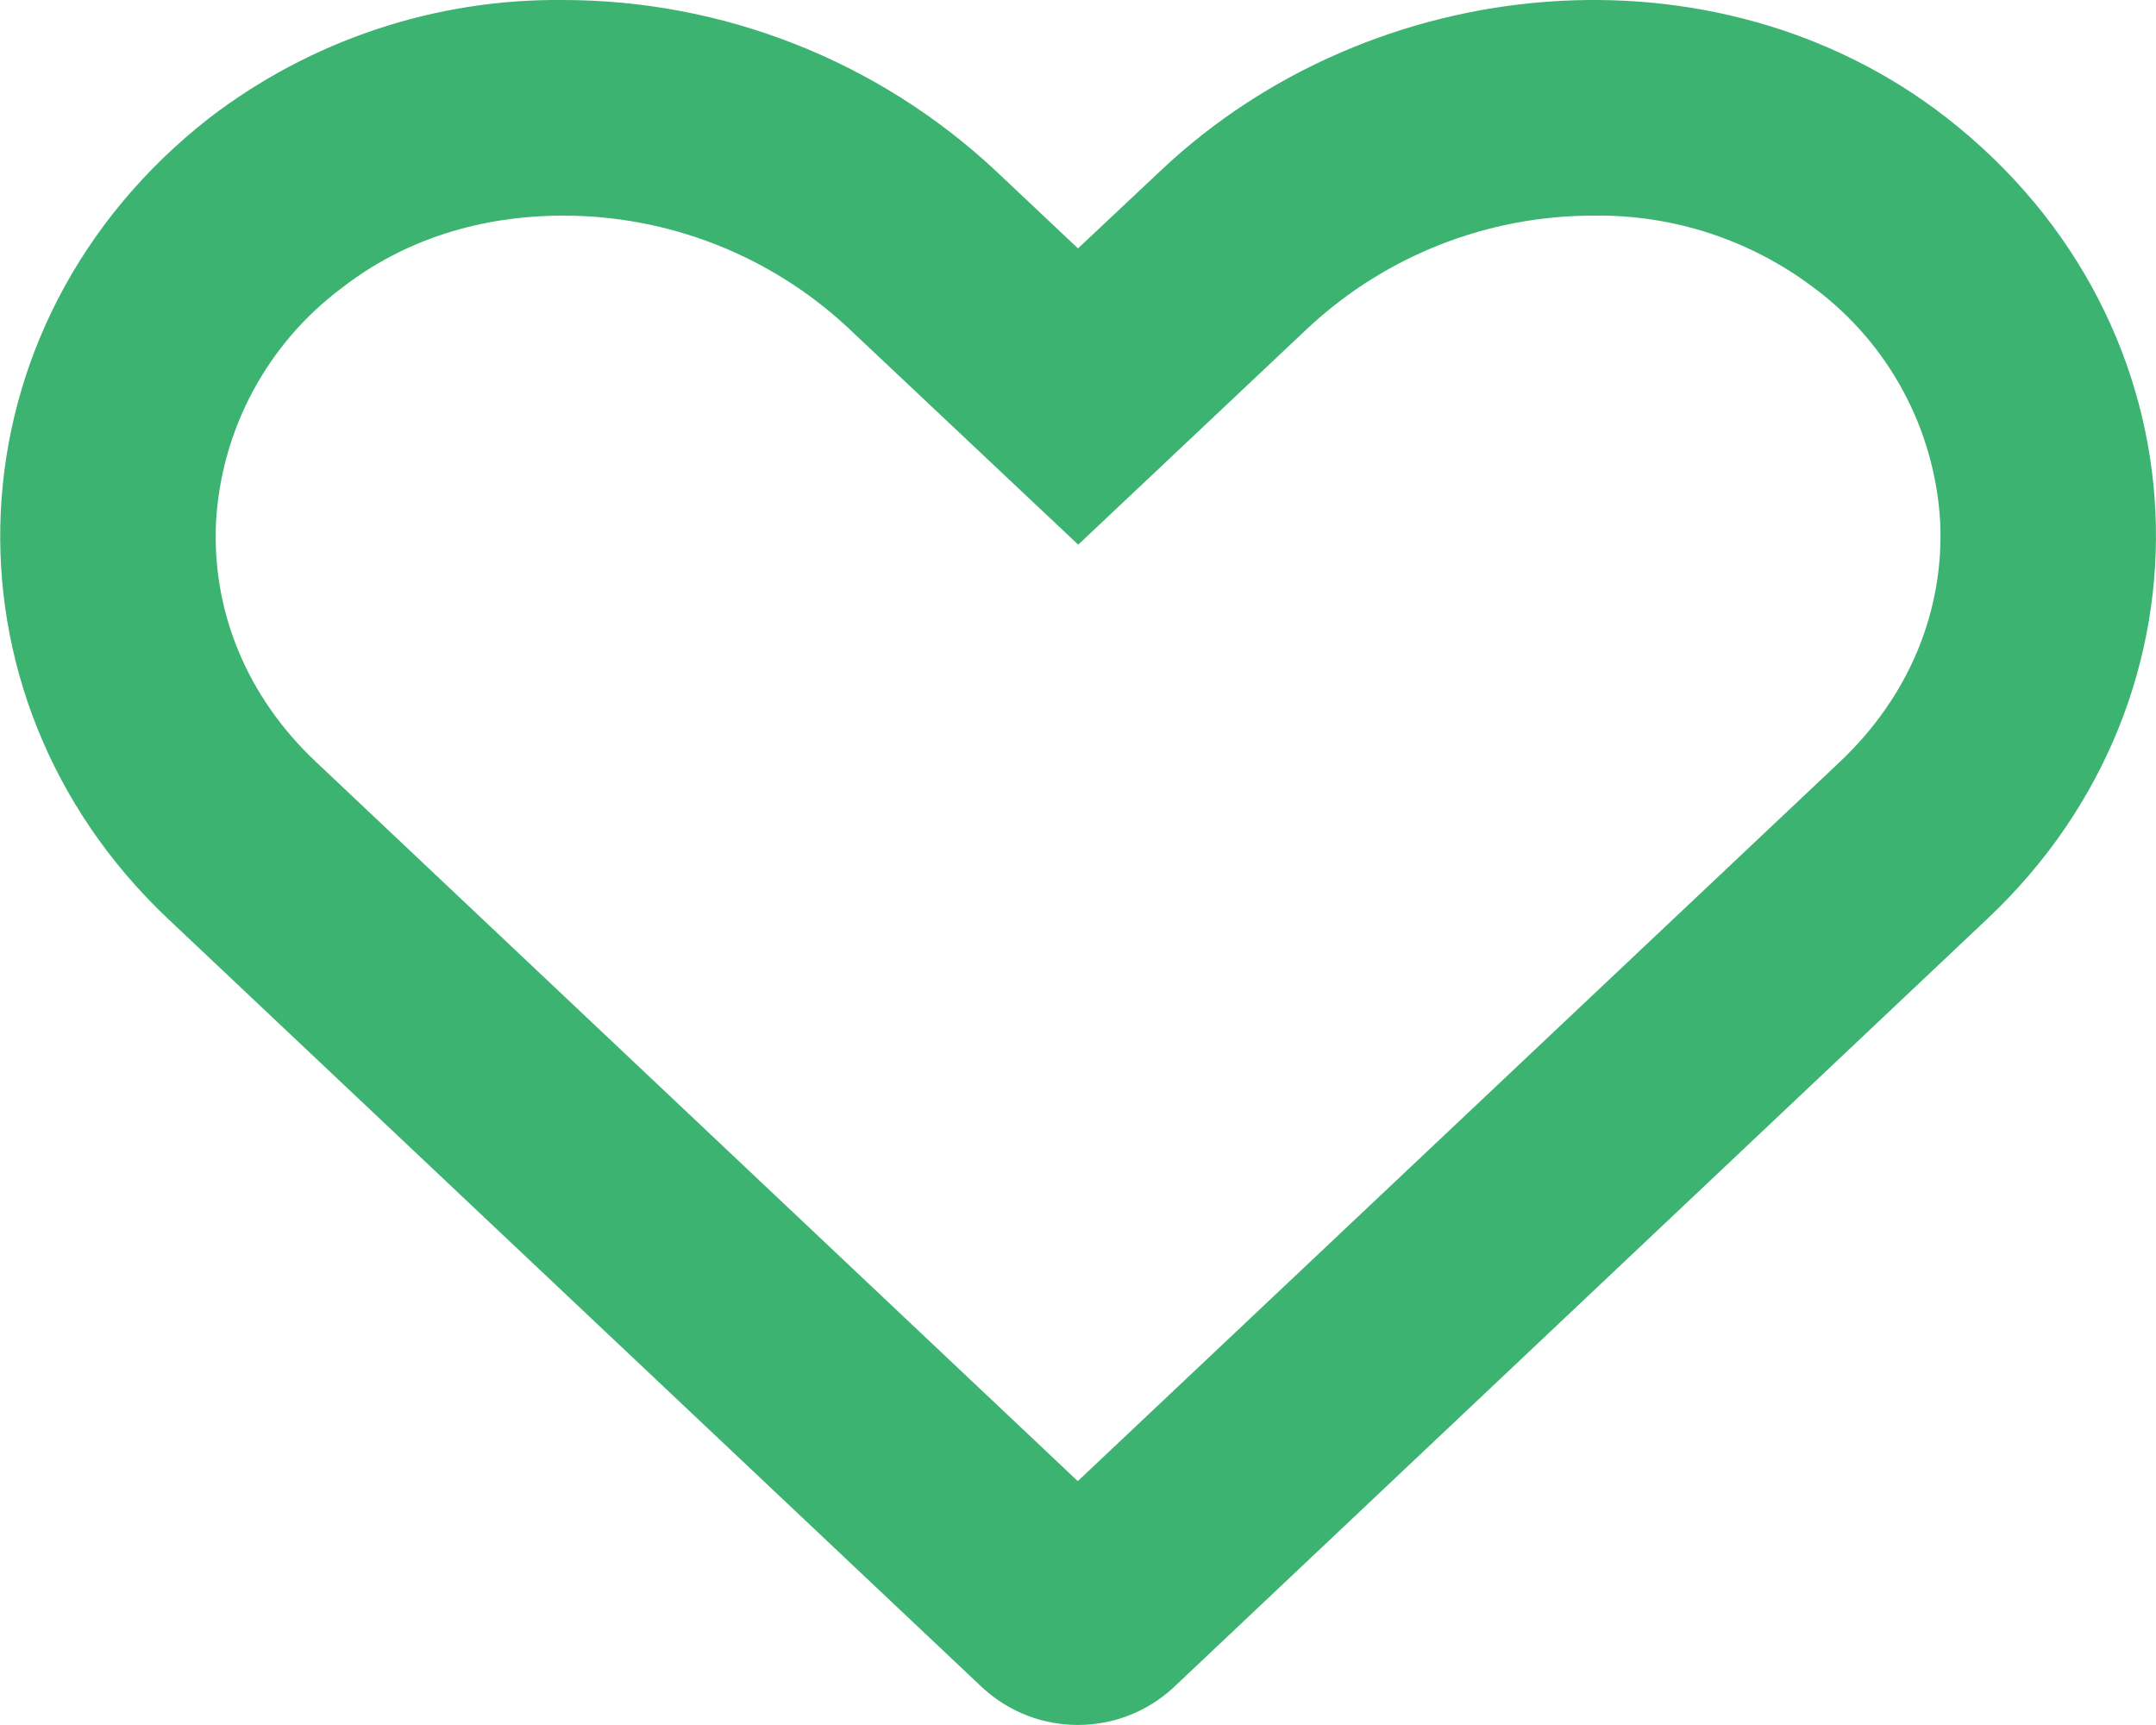
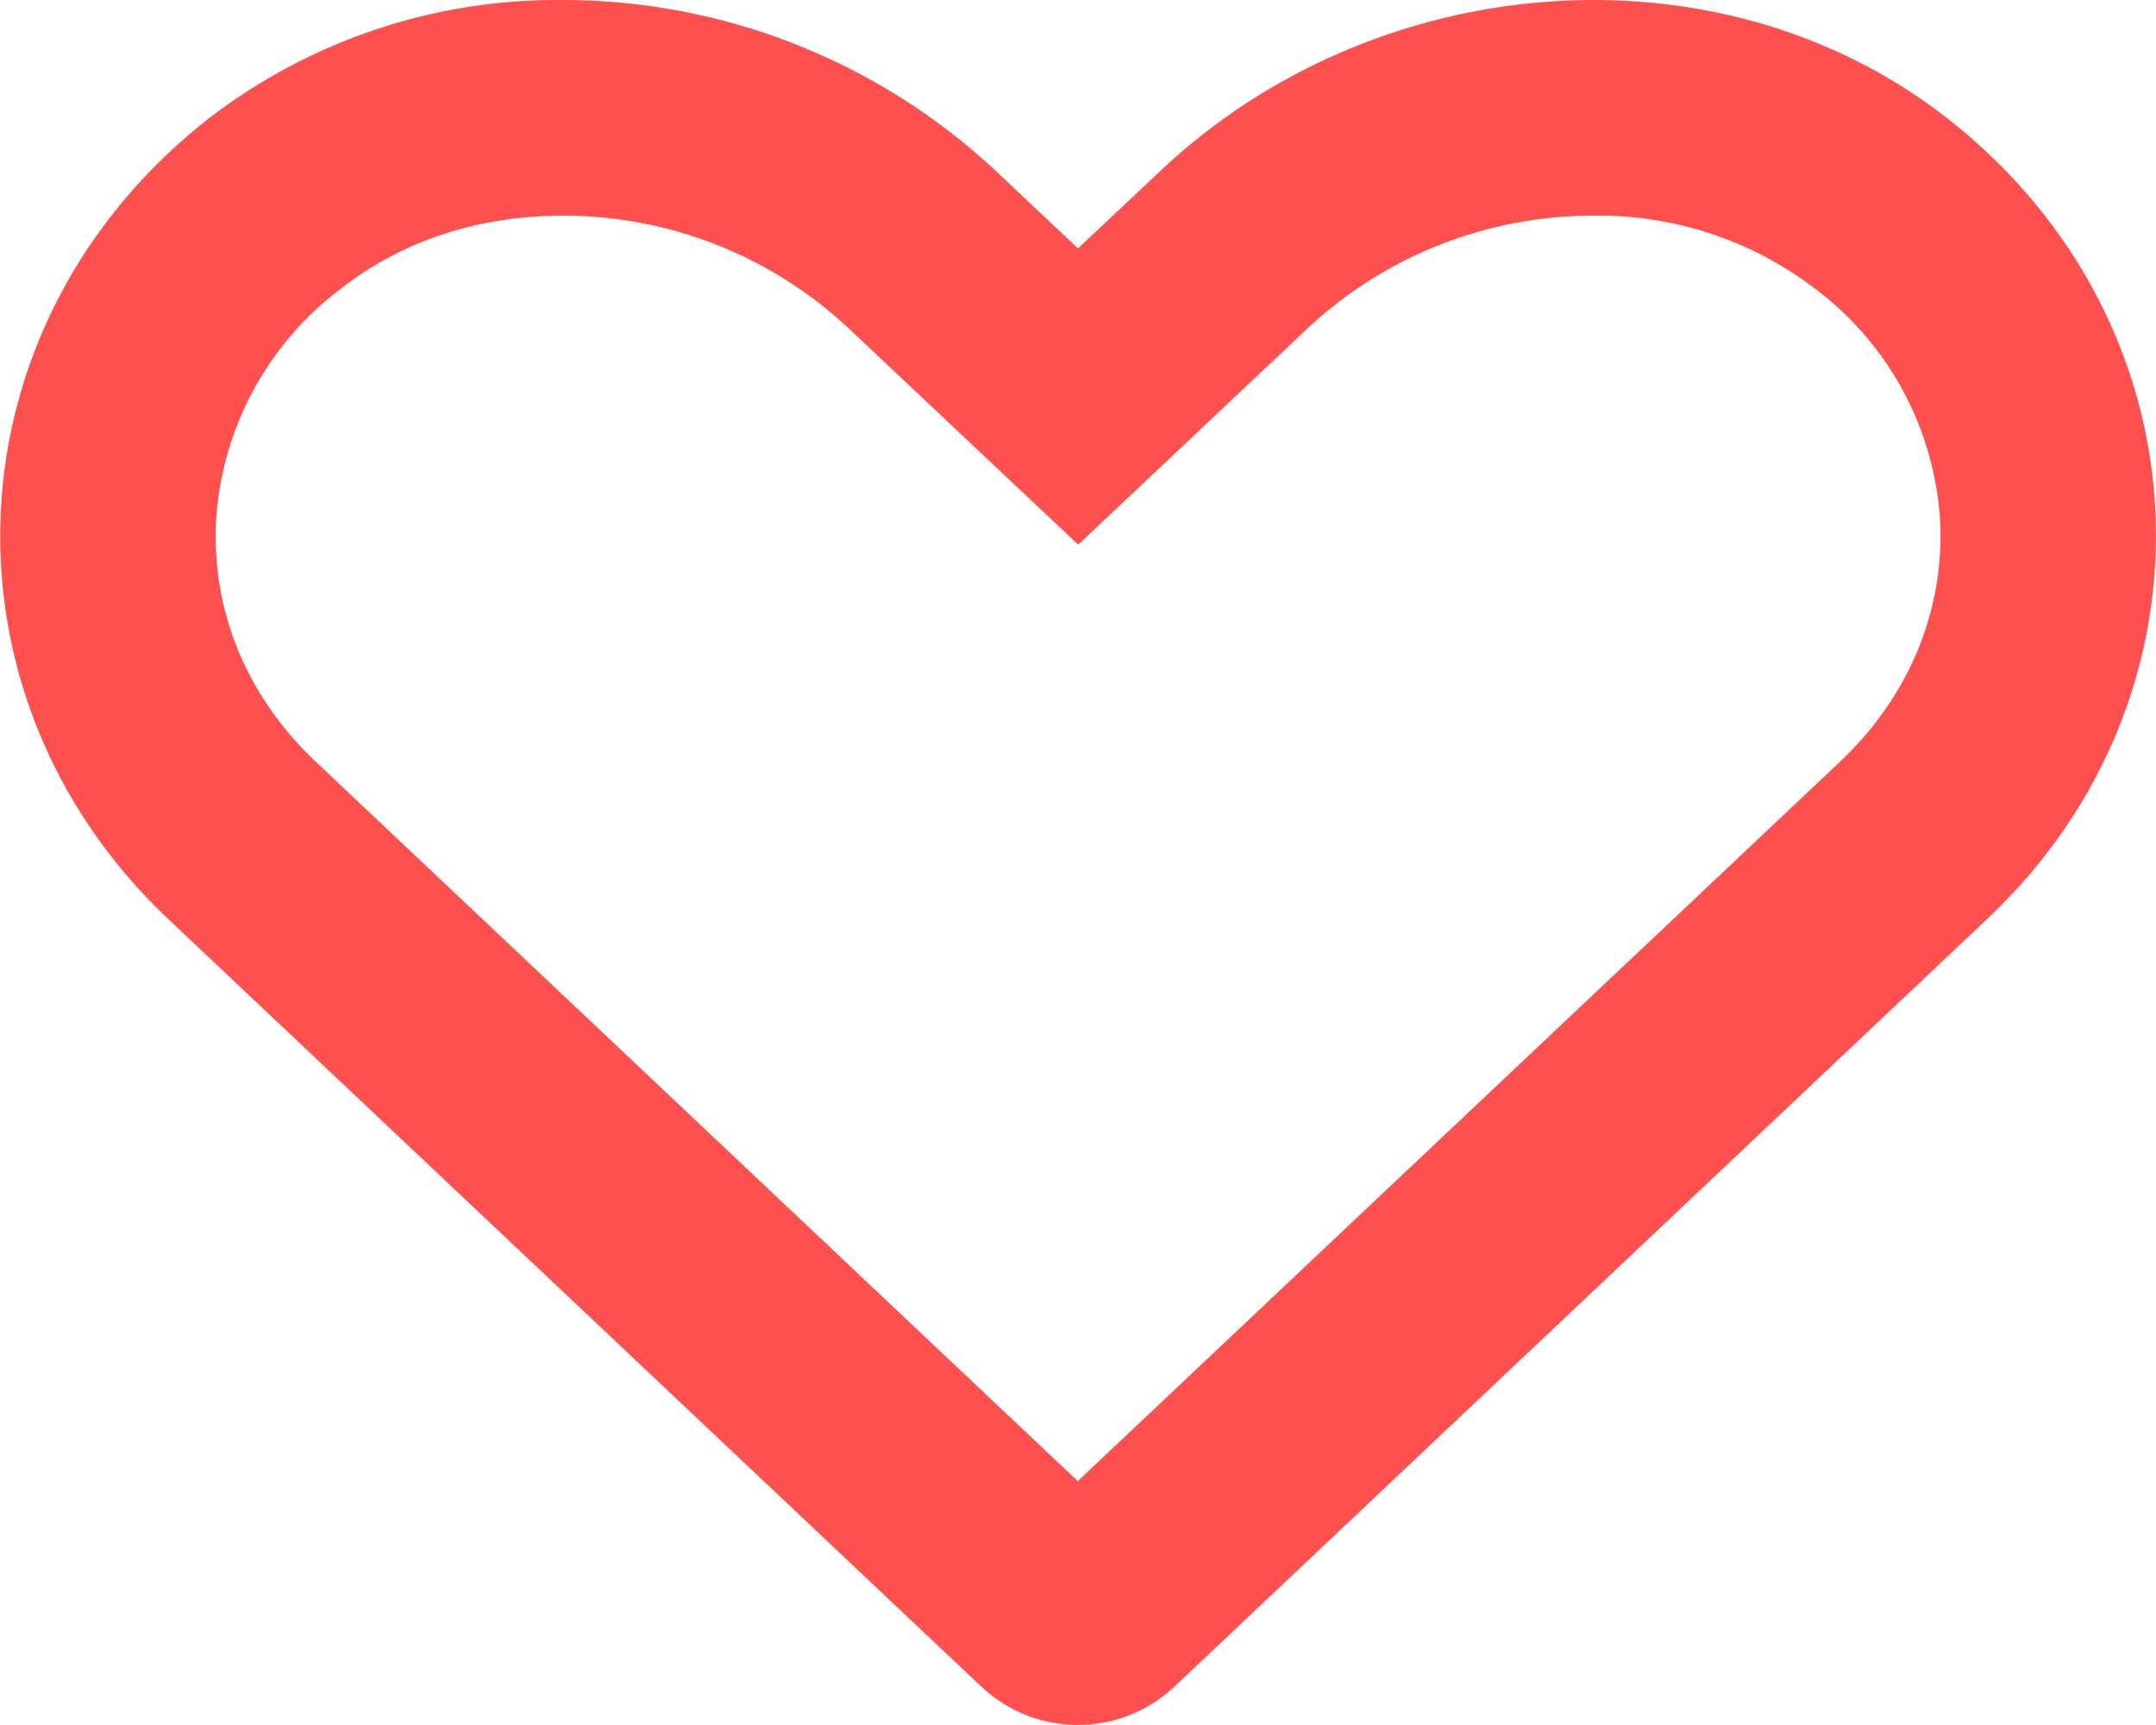
<svg xmlns="http://www.w3.org/2000/svg" width="10" height="8" viewBox="0 0 10 8">
  <g data-name="Icon awesome-heart" style="fill:none">
    <path d="M9.029 2.795a2.853 2.853 0 0 0-3.644.243L5 3.4l-.385-.362A2.853 2.853 0 0 0 .97 2.795a2.417 2.417 0 0 0-.193 3.712l3.779 3.568a.653.653 0 0 0 .885 0L9.22 6.507a2.416 2.416 0 0 0-.191-3.712z" style="stroke:none" transform="translate(.001 -2.248)" />
-     <path d="M2.608 3.248c-.27 0-.667.058-1.023.335a1.458 1.458 0 0 0-.584 1.085c-.02.417.144.812.462 1.112l3.535 3.337L8.534 5.78c.318-.301.483-.696.464-1.112a1.456 1.456 0 0 0-.584-1.084 1.654 1.654 0 0 0-1.023-.336 1.94 1.94 0 0 0-1.321.517L5 4.774l-1.072-1.01a1.936 1.936 0 0 0-1.32-.516m0-1a2.94 2.94 0 0 1 2.007.79l.384.362.385-.362c.982-.927 2.574-1.077 3.645-.243 1.226.957 1.29 2.675.19 3.712l-3.778 3.568a.653.653 0 0 1-.885 0L.776 6.507C-.32 5.47-.255 3.752.97 2.795a2.65 2.65 0 0 1 1.638-.547z" style="fill:#3cb371;stroke:none" transform="translate(.001 -2.248)" />
+     <path d="M2.608 3.248c-.27 0-.667.058-1.023.335a1.458 1.458 0 0 0-.584 1.085c-.02.417.144.812.462 1.112l3.535 3.337L8.534 5.78c.318-.301.483-.696.464-1.112a1.456 1.456 0 0 0-.584-1.084 1.654 1.654 0 0 0-1.023-.336 1.94 1.94 0 0 0-1.321.517L5 4.774l-1.072-1.01a1.936 1.936 0 0 0-1.32-.516m0-1a2.94 2.94 0 0 1 2.007.79l.384.362.385-.362c.982-.927 2.574-1.077 3.645-.243 1.226.957 1.29 2.675.19 3.712l-3.778 3.568a.653.653 0 0 1-.885 0L.776 6.507C-.32 5.47-.255 3.752.97 2.795a2.65 2.65 0 0 1 1.638-.547z" style="fill:#ff5050;stroke:none" transform="translate(.001 -2.248)" />
  </g>
</svg>
